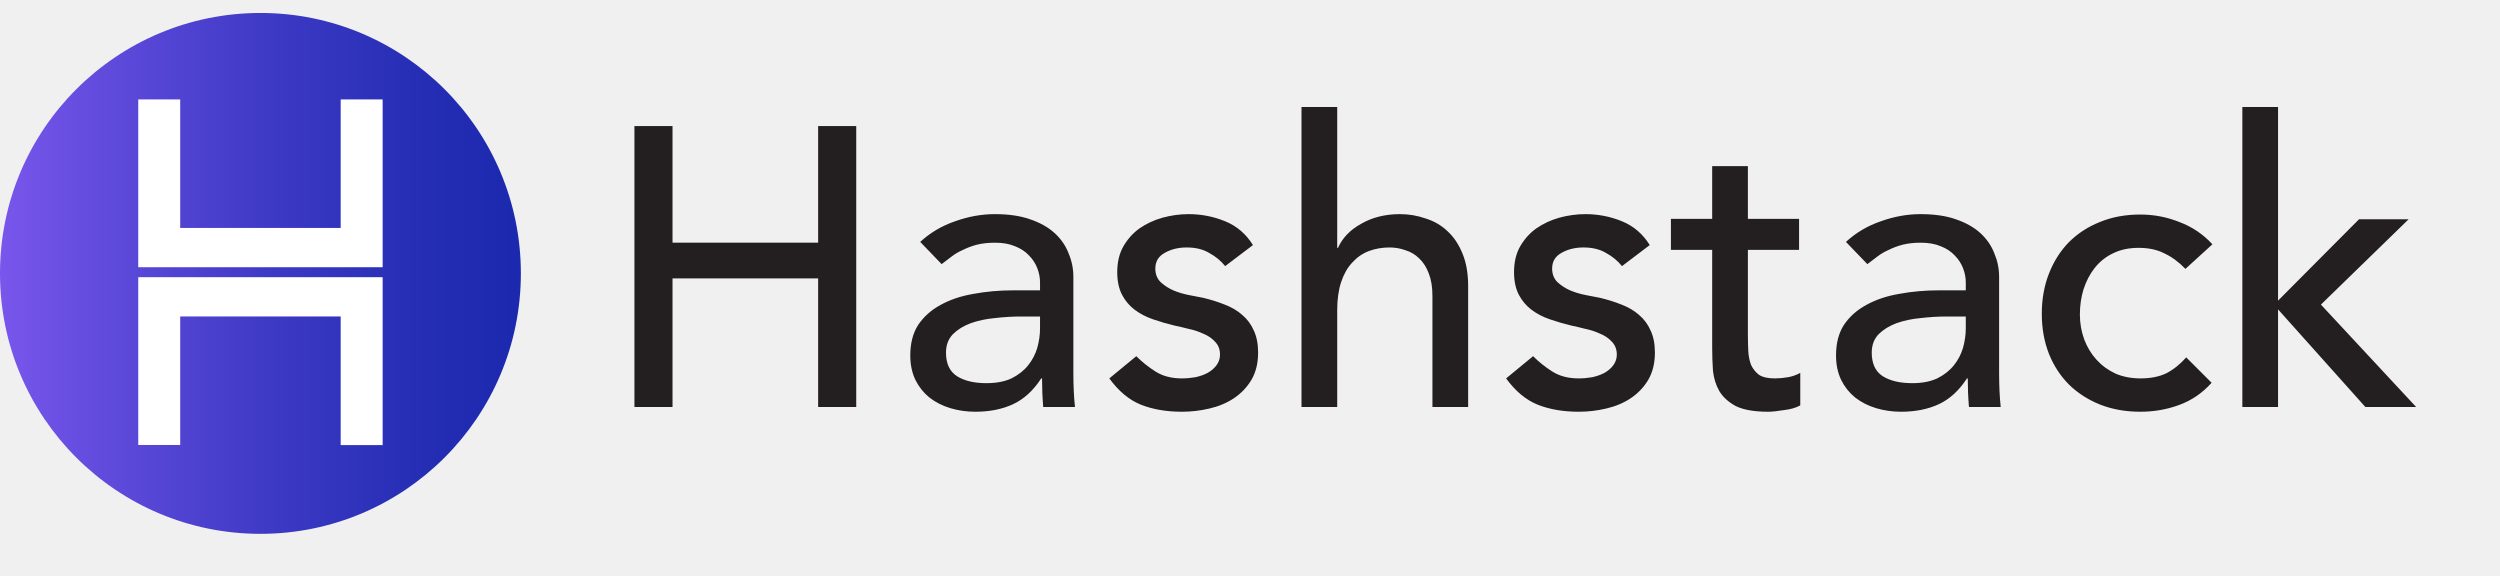
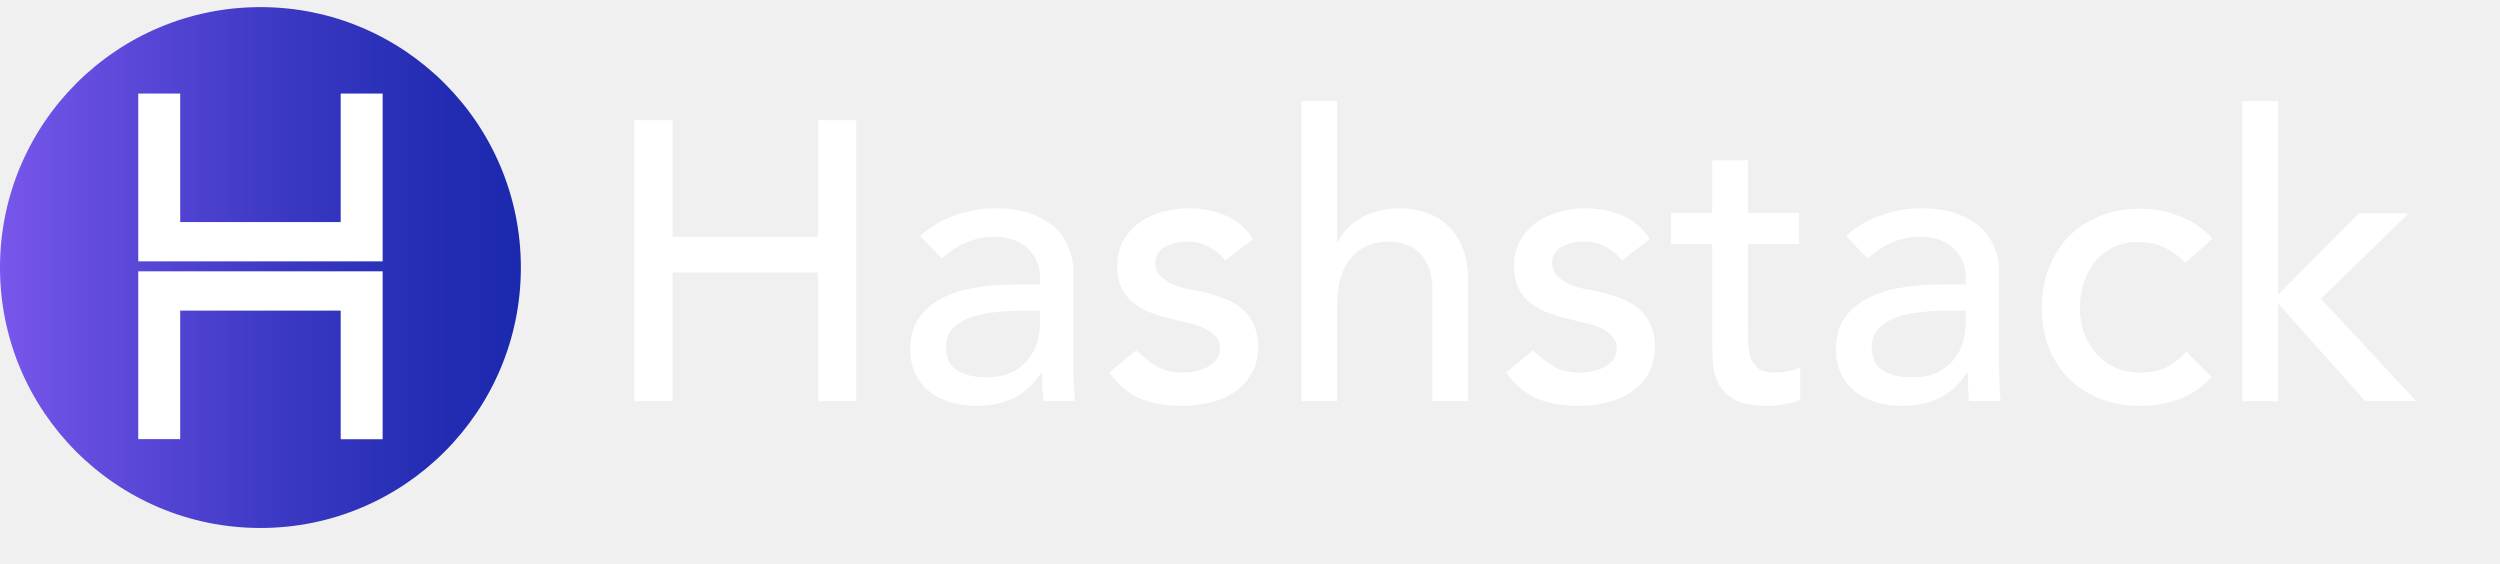
- <svg xmlns="http://www.w3.org/2000/svg" width="213" height="49" viewBox="0 0 213 49" fill="none">
-   <path d="M54.053 10.739H57.299V20.678H69.706V10.739H72.951V34.674H69.706V23.721H57.299V34.674H54.053V10.739ZM78.402 20.61C79.258 19.822 80.25 19.236 81.377 18.852C82.504 18.447 83.63 18.244 84.757 18.244C85.929 18.244 86.932 18.39 87.766 18.683C88.623 18.976 89.321 19.371 89.862 19.867C90.403 20.363 90.798 20.937 91.046 21.591C91.316 22.222 91.451 22.887 91.451 23.585V31.767C91.451 32.33 91.463 32.849 91.485 33.322C91.508 33.795 91.541 34.246 91.587 34.674H88.882C88.814 33.863 88.781 33.052 88.781 32.24H88.713C88.037 33.277 87.237 34.009 86.312 34.438C85.388 34.866 84.318 35.08 83.101 35.08C82.357 35.08 81.647 34.979 80.971 34.776C80.295 34.573 79.698 34.269 79.179 33.863C78.683 33.457 78.289 32.961 77.996 32.375C77.703 31.767 77.556 31.068 77.556 30.279C77.556 29.243 77.782 28.375 78.233 27.676C78.706 26.977 79.337 26.414 80.126 25.986C80.937 25.535 81.873 25.22 82.932 25.039C84.014 24.836 85.163 24.735 86.38 24.735H88.611V24.059C88.611 23.653 88.533 23.247 88.375 22.842C88.217 22.436 87.98 22.075 87.665 21.76C87.349 21.422 86.955 21.163 86.482 20.982C86.008 20.779 85.445 20.678 84.791 20.678C84.205 20.678 83.687 20.734 83.236 20.847C82.808 20.96 82.413 21.106 82.053 21.287C81.692 21.444 81.365 21.636 81.072 21.861C80.779 22.087 80.498 22.301 80.227 22.504L78.402 20.61ZM86.989 26.966C86.267 26.966 85.524 27.011 84.757 27.101C84.014 27.169 83.326 27.316 82.695 27.541C82.087 27.766 81.579 28.082 81.174 28.488C80.791 28.893 80.599 29.412 80.599 30.043C80.599 30.967 80.903 31.632 81.512 32.037C82.143 32.443 82.988 32.646 84.047 32.646C84.881 32.646 85.591 32.511 86.177 32.24C86.763 31.947 87.237 31.575 87.597 31.125C87.958 30.674 88.217 30.178 88.375 29.637C88.533 29.073 88.611 28.521 88.611 27.98V26.966H86.989ZM104.384 22.673C104.024 22.222 103.573 21.85 103.032 21.557C102.514 21.241 101.871 21.084 101.105 21.084C100.384 21.084 99.753 21.241 99.212 21.557C98.694 21.85 98.434 22.29 98.434 22.875C98.434 23.349 98.581 23.732 98.874 24.025C99.189 24.318 99.55 24.555 99.956 24.735C100.384 24.915 100.835 25.05 101.308 25.141C101.781 25.231 102.187 25.31 102.525 25.377C103.179 25.535 103.787 25.727 104.351 25.952C104.937 26.177 105.433 26.47 105.838 26.831C106.266 27.192 106.593 27.631 106.819 28.149C107.067 28.668 107.191 29.299 107.191 30.043C107.191 30.944 106.999 31.722 106.616 32.375C106.233 33.007 105.737 33.525 105.128 33.931C104.52 34.336 103.821 34.629 103.032 34.809C102.266 34.99 101.488 35.08 100.699 35.08C99.37 35.08 98.198 34.877 97.183 34.471C96.192 34.066 95.302 33.322 94.513 32.24L96.812 30.347C97.307 30.843 97.86 31.282 98.468 31.665C99.077 32.049 99.82 32.24 100.699 32.24C101.083 32.24 101.466 32.206 101.849 32.139C102.255 32.049 102.604 31.925 102.897 31.767C103.212 31.587 103.46 31.372 103.641 31.125C103.844 30.854 103.945 30.55 103.945 30.212C103.945 29.761 103.798 29.389 103.505 29.096C103.235 28.803 102.897 28.578 102.491 28.42C102.108 28.24 101.691 28.104 101.24 28.014C100.812 27.901 100.429 27.811 100.091 27.744C99.437 27.586 98.817 27.406 98.231 27.203C97.645 27 97.127 26.73 96.676 26.392C96.226 26.053 95.865 25.625 95.594 25.107C95.324 24.588 95.189 23.946 95.189 23.18C95.189 22.346 95.358 21.625 95.696 21.016C96.057 20.385 96.519 19.867 97.082 19.461C97.668 19.055 98.322 18.751 99.043 18.548C99.787 18.345 100.53 18.244 101.274 18.244C102.356 18.244 103.393 18.447 104.384 18.852C105.376 19.258 106.165 19.934 106.751 20.881L104.384 22.673ZM110.887 9.116H113.93V21.117H113.997C114.38 20.261 115.045 19.574 115.992 19.055C116.938 18.514 118.032 18.244 119.271 18.244C120.037 18.244 120.77 18.368 121.469 18.616C122.19 18.841 122.81 19.202 123.328 19.698C123.869 20.193 124.297 20.836 124.613 21.625C124.928 22.391 125.086 23.304 125.086 24.363V34.674H122.043V25.208C122.043 24.465 121.942 23.833 121.739 23.315C121.536 22.774 121.266 22.346 120.928 22.03C120.59 21.692 120.195 21.456 119.744 21.32C119.316 21.163 118.865 21.084 118.392 21.084C117.761 21.084 117.175 21.185 116.634 21.388C116.093 21.591 115.62 21.918 115.214 22.368C114.809 22.797 114.493 23.349 114.268 24.025C114.042 24.701 113.93 25.501 113.93 26.425V34.674H110.887V9.116ZM138.192 22.673C137.831 22.222 137.381 21.85 136.84 21.557C136.321 21.241 135.679 21.084 134.913 21.084C134.191 21.084 133.56 21.241 133.019 21.557C132.501 21.85 132.242 22.29 132.242 22.875C132.242 23.349 132.388 23.732 132.681 24.025C132.997 24.318 133.358 24.555 133.763 24.735C134.191 24.915 134.642 25.05 135.116 25.141C135.589 25.231 135.995 25.31 136.333 25.377C136.986 25.535 137.595 25.727 138.158 25.952C138.744 26.177 139.24 26.47 139.646 26.831C140.074 27.192 140.401 27.631 140.626 28.149C140.874 28.668 140.998 29.299 140.998 30.043C140.998 30.944 140.806 31.722 140.423 32.375C140.04 33.007 139.544 33.525 138.936 33.931C138.327 34.336 137.629 34.629 136.84 34.809C136.073 34.99 135.296 35.08 134.507 35.08C133.177 35.08 132.005 34.877 130.991 34.471C129.999 34.066 129.109 33.322 128.32 32.24L130.619 30.347C131.115 30.843 131.667 31.282 132.276 31.665C132.884 32.049 133.628 32.24 134.507 32.24C134.89 32.24 135.273 32.206 135.656 32.139C136.062 32.049 136.411 31.925 136.704 31.767C137.02 31.587 137.268 31.372 137.448 31.125C137.651 30.854 137.752 30.55 137.752 30.212C137.752 29.761 137.606 29.389 137.313 29.096C137.043 28.803 136.704 28.578 136.299 28.42C135.916 28.24 135.499 28.104 135.048 28.014C134.62 27.901 134.237 27.811 133.898 27.744C133.245 27.586 132.625 27.406 132.039 27.203C131.453 27 130.935 26.73 130.484 26.392C130.033 26.053 129.672 25.625 129.402 25.107C129.132 24.588 128.996 23.946 128.996 23.18C128.996 22.346 129.165 21.625 129.503 21.016C129.864 20.385 130.326 19.867 130.89 19.461C131.476 19.055 132.129 18.751 132.85 18.548C133.594 18.345 134.338 18.244 135.082 18.244C136.164 18.244 137.2 18.447 138.192 18.852C139.184 19.258 139.973 19.934 140.559 20.881L138.192 22.673ZM153.281 21.287H148.92V28.555C148.92 29.006 148.932 29.457 148.954 29.907C148.977 30.336 149.056 30.73 149.191 31.091C149.349 31.429 149.574 31.71 149.867 31.936C150.182 32.139 150.633 32.24 151.219 32.24C151.58 32.24 151.952 32.206 152.335 32.139C152.718 32.071 153.067 31.947 153.383 31.767V34.539C153.022 34.742 152.549 34.877 151.963 34.945C151.4 35.035 150.96 35.08 150.645 35.08C149.473 35.08 148.56 34.922 147.906 34.607C147.275 34.269 146.802 33.84 146.486 33.322C146.193 32.804 146.013 32.229 145.945 31.598C145.9 30.944 145.878 30.291 145.878 29.637V21.287H142.362V18.65H145.878V14.153H148.92V18.65H153.281V21.287ZM157.275 20.61C158.131 19.822 159.123 19.236 160.25 18.852C161.377 18.447 162.504 18.244 163.631 18.244C164.803 18.244 165.805 18.39 166.639 18.683C167.496 18.976 168.195 19.371 168.735 19.867C169.276 20.363 169.671 20.937 169.919 21.591C170.189 22.222 170.324 22.887 170.324 23.585V31.767C170.324 32.33 170.336 32.849 170.358 33.322C170.381 33.795 170.415 34.246 170.46 34.674H167.755C167.687 33.863 167.654 33.052 167.654 32.24H167.586C166.91 33.277 166.11 34.009 165.186 34.438C164.262 34.866 163.191 35.08 161.974 35.08C161.23 35.08 160.52 34.979 159.844 34.776C159.168 34.573 158.571 34.269 158.052 33.863C157.556 33.457 157.162 32.961 156.869 32.375C156.576 31.767 156.43 31.068 156.43 30.279C156.43 29.243 156.655 28.375 157.106 27.676C157.579 26.977 158.21 26.414 158.999 25.986C159.81 25.535 160.746 25.22 161.805 25.039C162.887 24.836 164.036 24.735 165.253 24.735H167.485V24.059C167.485 23.653 167.406 23.247 167.248 22.842C167.09 22.436 166.854 22.075 166.538 21.76C166.222 21.422 165.828 21.163 165.355 20.982C164.881 20.779 164.318 20.678 163.664 20.678C163.078 20.678 162.56 20.734 162.109 20.847C161.681 20.96 161.287 21.106 160.926 21.287C160.565 21.444 160.239 21.636 159.946 21.861C159.653 22.087 159.371 22.301 159.1 22.504L157.275 20.61ZM165.862 26.966C165.141 26.966 164.397 27.011 163.631 27.101C162.887 27.169 162.199 27.316 161.568 27.541C160.96 27.766 160.453 28.082 160.047 28.488C159.664 28.893 159.472 29.412 159.472 30.043C159.472 30.967 159.776 31.632 160.385 32.037C161.016 32.443 161.861 32.646 162.921 32.646C163.755 32.646 164.464 32.511 165.05 32.24C165.636 31.947 166.11 31.575 166.47 31.125C166.831 30.674 167.09 30.178 167.248 29.637C167.406 29.073 167.485 28.521 167.485 27.98V26.966H165.862ZM186.199 22.909C185.635 22.323 185.038 21.884 184.407 21.591C183.799 21.275 183.066 21.117 182.21 21.117C181.376 21.117 180.643 21.275 180.012 21.591C179.404 21.884 178.885 22.301 178.457 22.842C178.051 23.36 177.736 23.969 177.51 24.667C177.308 25.343 177.206 26.053 177.206 26.797C177.206 27.541 177.33 28.251 177.578 28.927C177.826 29.581 178.175 30.155 178.626 30.651C179.077 31.147 179.618 31.541 180.249 31.834C180.88 32.105 181.59 32.24 182.379 32.24C183.235 32.24 183.968 32.094 184.576 31.801C185.185 31.485 185.748 31.034 186.267 30.448L188.43 32.612C187.641 33.491 186.717 34.122 185.658 34.505C184.621 34.888 183.517 35.08 182.345 35.08C181.105 35.08 179.967 34.877 178.93 34.471C177.916 34.066 177.037 33.502 176.293 32.781C175.55 32.037 174.975 31.158 174.569 30.144C174.163 29.107 173.961 27.969 173.961 26.73C173.961 25.49 174.163 24.352 174.569 23.315C174.975 22.278 175.538 21.388 176.259 20.644C177.003 19.9 177.882 19.326 178.896 18.92C179.933 18.492 181.083 18.278 182.345 18.278C183.517 18.278 184.632 18.492 185.692 18.92C186.774 19.326 187.709 19.957 188.498 20.813L186.199 22.909ZM191.048 9.116H194.09V25.614L200.987 18.683H205.213L197.742 25.952L205.855 34.674H201.528L194.09 26.358V34.674H191.048V9.116Z" fill="#231F20" />
-   <path d="M22.189 45.483C34.444 45.483 44.378 35.549 44.378 23.294C44.378 11.04 34.444 1.105 22.189 1.105C9.934 1.105 0 11.04 0 23.294C0 35.549 9.934 45.483 22.189 45.483Z" fill="url(#paint0_linear_1776_69753)" />
-   <path d="M11.779 8.471H15.353V19.421H29.027V8.471H32.601V22.767H29.027H15.353H11.779V8.471Z" fill="white" />
-   <path d="M11.779 23.616H15.353H29.027H32.601V37.922H29.027V26.962H15.353V37.912H11.779V23.616Z" fill="white" />
+ <svg xmlns="http://www.w3.org/2000/svg" width="213" height="48" viewBox="0 0 213 48" fill="none">
+   <path d="M54.053 10.239H57.299V20.178H69.706V10.239H72.951V34.175H69.706V23.221H57.299V34.175H54.053V10.239ZM78.402 20.111C79.258 19.322 80.25 18.736 81.377 18.353C82.504 17.947 83.63 17.744 84.757 17.744C85.929 17.744 86.932 17.891 87.766 18.184C88.623 18.477 89.321 18.871 89.862 19.367C90.403 19.863 90.798 20.438 91.046 21.091C91.316 21.722 91.451 22.387 91.451 23.086V31.267C91.451 31.831 91.463 32.349 91.485 32.822C91.508 33.296 91.541 33.747 91.587 34.175H88.882C88.814 33.363 88.781 32.552 88.781 31.741H88.713C88.037 32.777 87.237 33.51 86.312 33.938C85.388 34.366 84.318 34.581 83.101 34.581C82.357 34.581 81.647 34.479 80.971 34.276C80.295 34.073 79.698 33.769 79.179 33.363C78.683 32.958 78.289 32.462 77.996 31.876C77.703 31.267 77.556 30.569 77.556 29.78C77.556 28.743 77.782 27.875 78.233 27.177C78.706 26.478 79.337 25.915 80.126 25.486C80.937 25.035 81.873 24.72 82.932 24.54C84.014 24.337 85.163 24.235 86.38 24.235H88.611V23.559C88.611 23.154 88.533 22.748 88.375 22.342C88.217 21.936 87.98 21.576 87.665 21.26C87.349 20.922 86.955 20.663 86.482 20.483C86.008 20.28 85.445 20.178 84.791 20.178C84.205 20.178 83.687 20.235 83.236 20.348C82.808 20.46 82.413 20.607 82.053 20.787C81.692 20.945 81.365 21.136 81.072 21.362C80.779 21.587 80.498 21.801 80.227 22.004L78.402 20.111ZM86.989 26.467C86.267 26.467 85.524 26.512 84.757 26.602C84.014 26.669 83.326 26.816 82.695 27.041C82.087 27.267 81.579 27.582 81.174 27.988C80.791 28.394 80.599 28.912 80.599 29.543C80.599 30.467 80.903 31.132 81.512 31.538C82.143 31.944 82.988 32.146 84.047 32.146C84.881 32.146 85.591 32.011 86.177 31.741C86.763 31.448 87.237 31.076 87.597 30.625C87.958 30.174 88.217 29.678 88.375 29.137C88.533 28.574 88.611 28.022 88.611 27.481V26.467H86.989ZM104.384 22.173C104.024 21.722 103.573 21.351 103.032 21.058C102.514 20.742 101.871 20.584 101.105 20.584C100.384 20.584 99.753 20.742 99.212 21.058C98.694 21.351 98.434 21.79 98.434 22.376C98.434 22.849 98.581 23.232 98.874 23.525C99.189 23.818 99.55 24.055 99.956 24.235C100.384 24.416 100.835 24.551 101.308 24.641C101.781 24.731 102.187 24.81 102.525 24.878C103.179 25.035 103.787 25.227 104.351 25.453C104.937 25.678 105.433 25.971 105.838 26.331C106.266 26.692 106.593 27.132 106.819 27.65C107.067 28.168 107.191 28.799 107.191 29.543C107.191 30.445 106.999 31.222 106.616 31.876C106.233 32.507 105.737 33.025 105.128 33.431C104.52 33.837 103.821 34.13 103.032 34.31C102.266 34.49 101.488 34.581 100.699 34.581C99.37 34.581 98.198 34.378 97.183 33.972C96.192 33.566 95.302 32.822 94.513 31.741L96.812 29.847C97.307 30.343 97.86 30.783 98.468 31.166C99.077 31.549 99.82 31.741 100.699 31.741C101.083 31.741 101.466 31.707 101.849 31.639C102.255 31.549 102.604 31.425 102.897 31.267C103.212 31.087 103.46 30.873 103.641 30.625C103.844 30.355 103.945 30.05 103.945 29.712C103.945 29.261 103.798 28.89 103.505 28.597C103.235 28.304 102.897 28.078 102.491 27.92C102.108 27.74 101.691 27.605 101.24 27.515C100.812 27.402 100.429 27.312 100.091 27.244C99.437 27.087 98.817 26.906 98.231 26.703C97.645 26.5 97.127 26.23 96.676 25.892C96.226 25.554 95.865 25.126 95.594 24.607C95.324 24.089 95.189 23.447 95.189 22.68C95.189 21.846 95.358 21.125 95.696 20.517C96.057 19.886 96.519 19.367 97.082 18.961C97.668 18.556 98.322 18.252 99.043 18.049C99.787 17.846 100.53 17.744 101.274 17.744C102.356 17.744 103.393 17.947 104.384 18.353C105.376 18.759 106.165 19.435 106.751 20.381L104.384 22.173ZM110.887 8.616H113.93V20.618H113.997C114.38 19.762 115.045 19.074 115.992 18.556C116.938 18.015 118.032 17.744 119.271 17.744C120.037 17.744 120.77 17.868 121.469 18.116C122.19 18.342 122.81 18.702 123.328 19.198C123.869 19.694 124.297 20.336 124.613 21.125C124.928 21.891 125.086 22.804 125.086 23.863V34.175H122.043V24.709C122.043 23.965 121.942 23.334 121.739 22.816C121.536 22.275 121.266 21.846 120.928 21.531C120.59 21.193 120.195 20.956 119.744 20.821C119.316 20.663 118.865 20.584 118.392 20.584C117.761 20.584 117.175 20.686 116.634 20.889C116.093 21.091 115.62 21.418 115.214 21.869C114.809 22.297 114.493 22.849 114.268 23.525C114.042 24.202 113.93 25.002 113.93 25.926V34.175H110.887V8.616ZM138.192 22.173C137.831 21.722 137.381 21.351 136.84 21.058C136.321 20.742 135.679 20.584 134.913 20.584C134.191 20.584 133.56 20.742 133.019 21.058C132.501 21.351 132.242 21.79 132.242 22.376C132.242 22.849 132.388 23.232 132.681 23.525C132.997 23.818 133.358 24.055 133.763 24.235C134.191 24.416 134.642 24.551 135.116 24.641C135.589 24.731 135.995 24.81 136.333 24.878C136.986 25.035 137.595 25.227 138.158 25.453C138.744 25.678 139.24 25.971 139.646 26.331C140.074 26.692 140.401 27.132 140.626 27.65C140.874 28.168 140.998 28.799 140.998 29.543C140.998 30.445 140.806 31.222 140.423 31.876C140.04 32.507 139.544 33.025 138.936 33.431C138.327 33.837 137.629 34.13 136.84 34.31C136.073 34.49 135.296 34.581 134.507 34.581C133.177 34.581 132.005 34.378 130.991 33.972C129.999 33.566 129.109 32.822 128.32 31.741L130.619 29.847C131.115 30.343 131.667 30.783 132.276 31.166C132.884 31.549 133.628 31.741 134.507 31.741C134.89 31.741 135.273 31.707 135.656 31.639C136.062 31.549 136.411 31.425 136.704 31.267C137.02 31.087 137.268 30.873 137.448 30.625C137.651 30.355 137.752 30.05 137.752 29.712C137.752 29.261 137.606 28.89 137.313 28.597C137.043 28.304 136.704 28.078 136.299 27.92C135.916 27.74 135.499 27.605 135.048 27.515C134.62 27.402 134.237 27.312 133.898 27.244C133.245 27.087 132.625 26.906 132.039 26.703C131.453 26.5 130.935 26.23 130.484 25.892C130.033 25.554 129.672 25.126 129.402 24.607C129.132 24.089 128.996 23.447 128.996 22.68C128.996 21.846 129.165 21.125 129.503 20.517C129.864 19.886 130.326 19.367 130.89 18.961C131.476 18.556 132.129 18.252 132.85 18.049C133.594 17.846 134.338 17.744 135.082 17.744C136.164 17.744 137.2 17.947 138.192 18.353C139.184 18.759 139.973 19.435 140.559 20.381L138.192 22.173ZM153.281 20.787H148.92V28.056C148.92 28.506 148.932 28.957 148.954 29.408C148.977 29.836 149.056 30.231 149.191 30.591C149.349 30.929 149.574 31.211 149.867 31.436C150.182 31.639 150.633 31.741 151.219 31.741C151.58 31.741 151.952 31.707 152.335 31.639C152.718 31.572 153.067 31.448 153.383 31.267V34.04C153.022 34.242 152.549 34.378 151.963 34.445C151.4 34.535 150.96 34.581 150.645 34.581C149.473 34.581 148.56 34.423 147.906 34.107C147.275 33.769 146.802 33.341 146.486 32.822C146.193 32.304 146.013 31.729 145.945 31.098C145.9 30.445 145.878 29.791 145.878 29.137V20.787H142.362V18.15H145.878V13.654H148.92V18.15H153.281V20.787ZM157.275 20.111C158.131 19.322 159.123 18.736 160.25 18.353C161.377 17.947 162.504 17.744 163.631 17.744C164.803 17.744 165.805 17.891 166.639 18.184C167.496 18.477 168.195 18.871 168.735 19.367C169.276 19.863 169.671 20.438 169.919 21.091C170.189 21.722 170.324 22.387 170.324 23.086V31.267C170.324 31.831 170.336 32.349 170.358 32.822C170.381 33.296 170.415 33.747 170.46 34.175H167.755C167.687 33.363 167.654 32.552 167.654 31.741H167.586C166.91 32.777 166.11 33.51 165.186 33.938C164.262 34.366 163.191 34.581 161.974 34.581C161.23 34.581 160.52 34.479 159.844 34.276C159.168 34.073 158.571 33.769 158.052 33.363C157.556 32.958 157.162 32.462 156.869 31.876C156.576 31.267 156.43 30.569 156.43 29.78C156.43 28.743 156.655 27.875 157.106 27.177C157.579 26.478 158.21 25.915 158.999 25.486C159.81 25.035 160.746 24.72 161.805 24.54C162.887 24.337 164.036 24.235 165.253 24.235H167.485V23.559C167.485 23.154 167.406 22.748 167.248 22.342C167.09 21.936 166.854 21.576 166.538 21.26C166.222 20.922 165.828 20.663 165.355 20.483C164.881 20.28 164.318 20.178 163.664 20.178C163.078 20.178 162.56 20.235 162.109 20.348C161.681 20.46 161.287 20.607 160.926 20.787C160.565 20.945 160.239 21.136 159.946 21.362C159.653 21.587 159.371 21.801 159.1 22.004L157.275 20.111ZM165.862 26.467C165.141 26.467 164.397 26.512 163.631 26.602C162.887 26.669 162.199 26.816 161.568 27.041C160.96 27.267 160.453 27.582 160.047 27.988C159.664 28.394 159.472 28.912 159.472 29.543C159.472 30.467 159.776 31.132 160.385 31.538C161.016 31.944 161.861 32.146 162.921 32.146C163.755 32.146 164.464 32.011 165.05 31.741C165.636 31.448 166.11 31.076 166.47 30.625C166.831 30.174 167.09 29.678 167.248 29.137C167.406 28.574 167.485 28.022 167.485 27.481V26.467H165.862ZM186.199 22.41C185.635 21.824 185.038 21.384 184.407 21.091C183.799 20.776 183.066 20.618 182.21 20.618C181.376 20.618 180.643 20.776 180.012 21.091C179.404 21.384 178.885 21.801 178.457 22.342C178.051 22.861 177.736 23.469 177.51 24.168C177.308 24.844 177.206 25.554 177.206 26.298C177.206 27.041 177.33 27.751 177.578 28.427C177.826 29.081 178.175 29.656 178.626 30.152C179.077 30.648 179.618 31.042 180.249 31.335C180.88 31.605 181.59 31.741 182.379 31.741C183.235 31.741 183.968 31.594 184.576 31.301C185.185 30.986 185.748 30.535 186.267 29.949L188.43 32.112C187.641 32.992 186.717 33.623 185.658 34.006C184.621 34.389 183.517 34.581 182.345 34.581C181.105 34.581 179.967 34.378 178.93 33.972C177.916 33.566 177.037 33.003 176.293 32.282C175.55 31.538 174.975 30.659 174.569 29.645C174.163 28.608 173.961 27.47 173.961 26.23C173.961 24.99 174.163 23.852 174.569 22.816C174.975 21.779 175.538 20.889 176.259 20.145C177.003 19.401 177.882 18.826 178.896 18.421C179.933 17.992 181.083 17.778 182.345 17.778C183.517 17.778 184.632 17.992 185.692 18.421C186.774 18.826 187.709 19.457 188.498 20.314L186.199 22.41ZM191.048 8.616H194.09V25.114L200.987 18.184H205.213L197.742 25.453L205.855 34.175H201.528L194.09 25.858V34.175H191.048V8.616Z" fill="white" />
+   <path d="M22.189 44.984C34.444 44.984 44.378 35.05 44.378 22.795C44.378 10.541 34.444 0.606 22.189 0.606C9.934 0.606 0 10.541 0 22.795C0 35.05 9.934 44.984 22.189 44.984Z" fill="url(#paint0_linear_2338_90698)" />
+   <path d="M11.779 7.972H15.353V18.921H29.027V7.972H32.601V22.267H29.027H15.353H11.779V7.972Z" fill="white" />
+   <path d="M11.779 23.117H15.353H29.027H32.601V37.423H29.027V26.463H15.353V37.413H11.779V23.117Z" fill="white" />
  <defs>
-     <linearGradient id="paint0_linear_1776_69753" x1="0" y1="23.296" x2="44.377" y2="23.296" gradientUnits="userSpaceOnUse">
+     <linearGradient id="paint0_linear_2338_90698" x1="0" y1="22.797" x2="44.377" y2="22.797" gradientUnits="userSpaceOnUse">
      <stop stop-color="#7956EC" />
      <stop offset="0.175" stop-color="#634CDE" />
      <stop offset="0.535" stop-color="#3C39C4" />
      <stop offset="0.823" stop-color="#242DB4" />
      <stop offset="1" stop-color="#1B29AE" />
    </linearGradient>
  </defs>
</svg>
